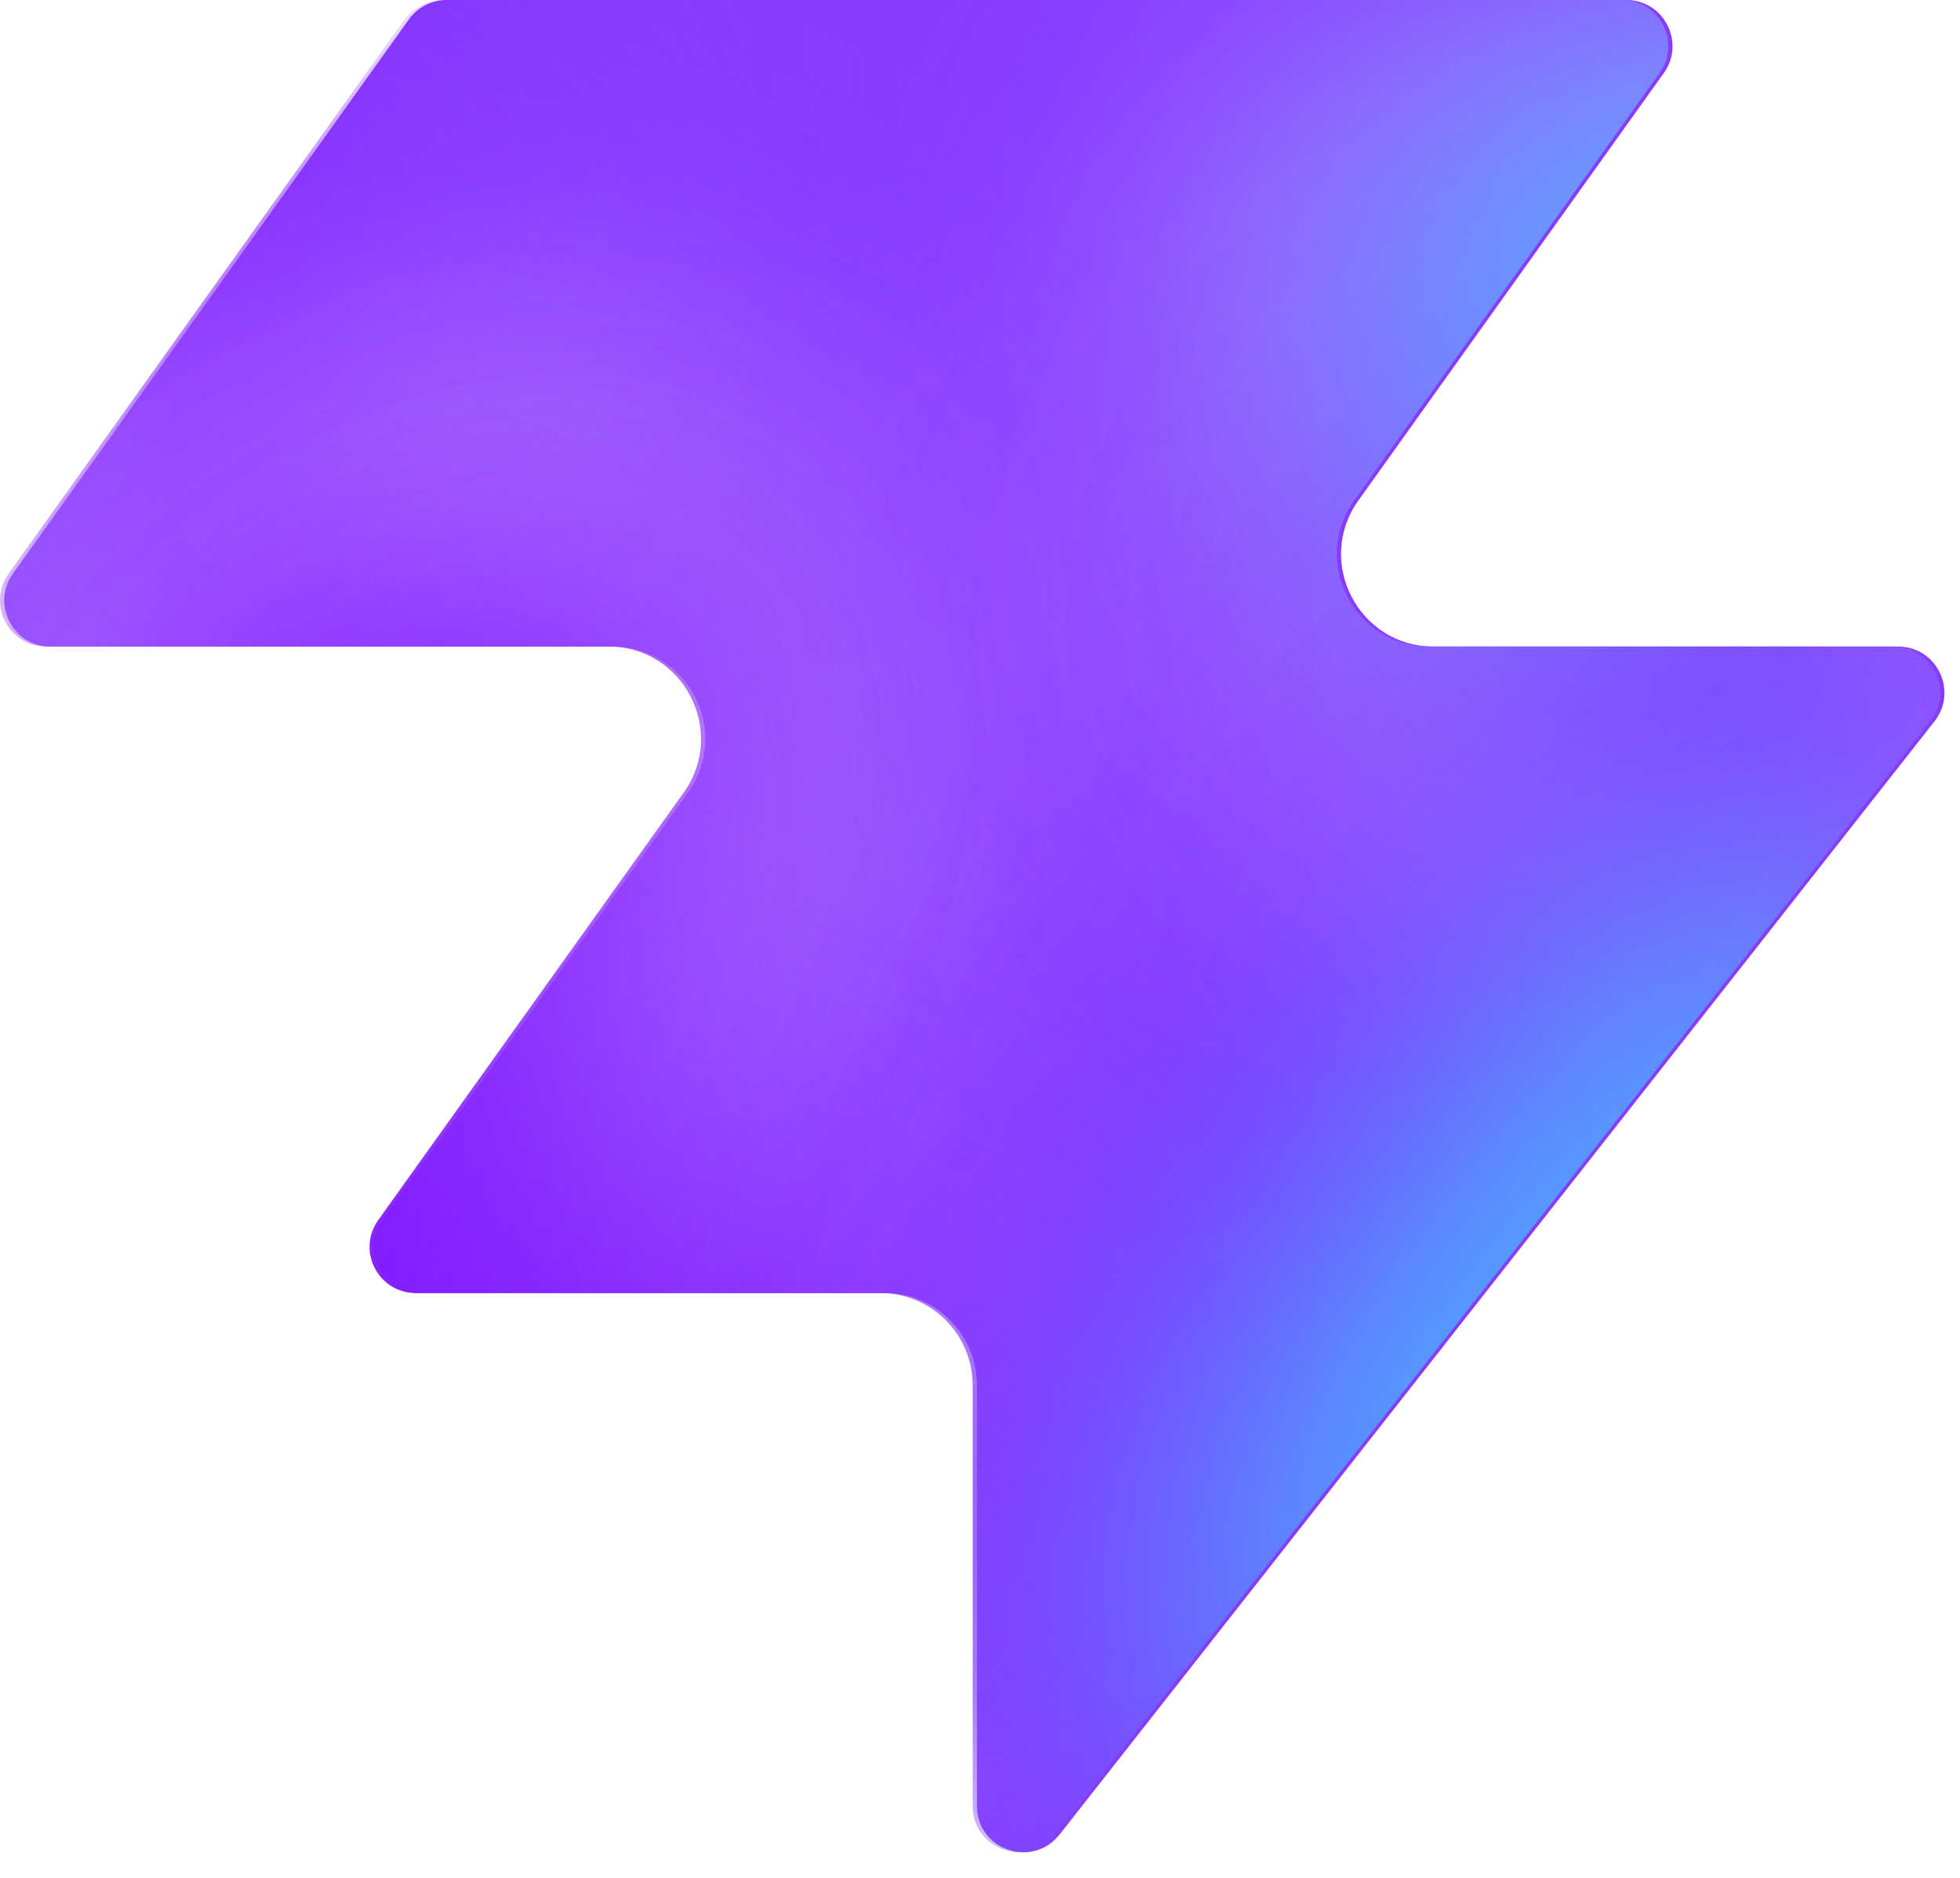
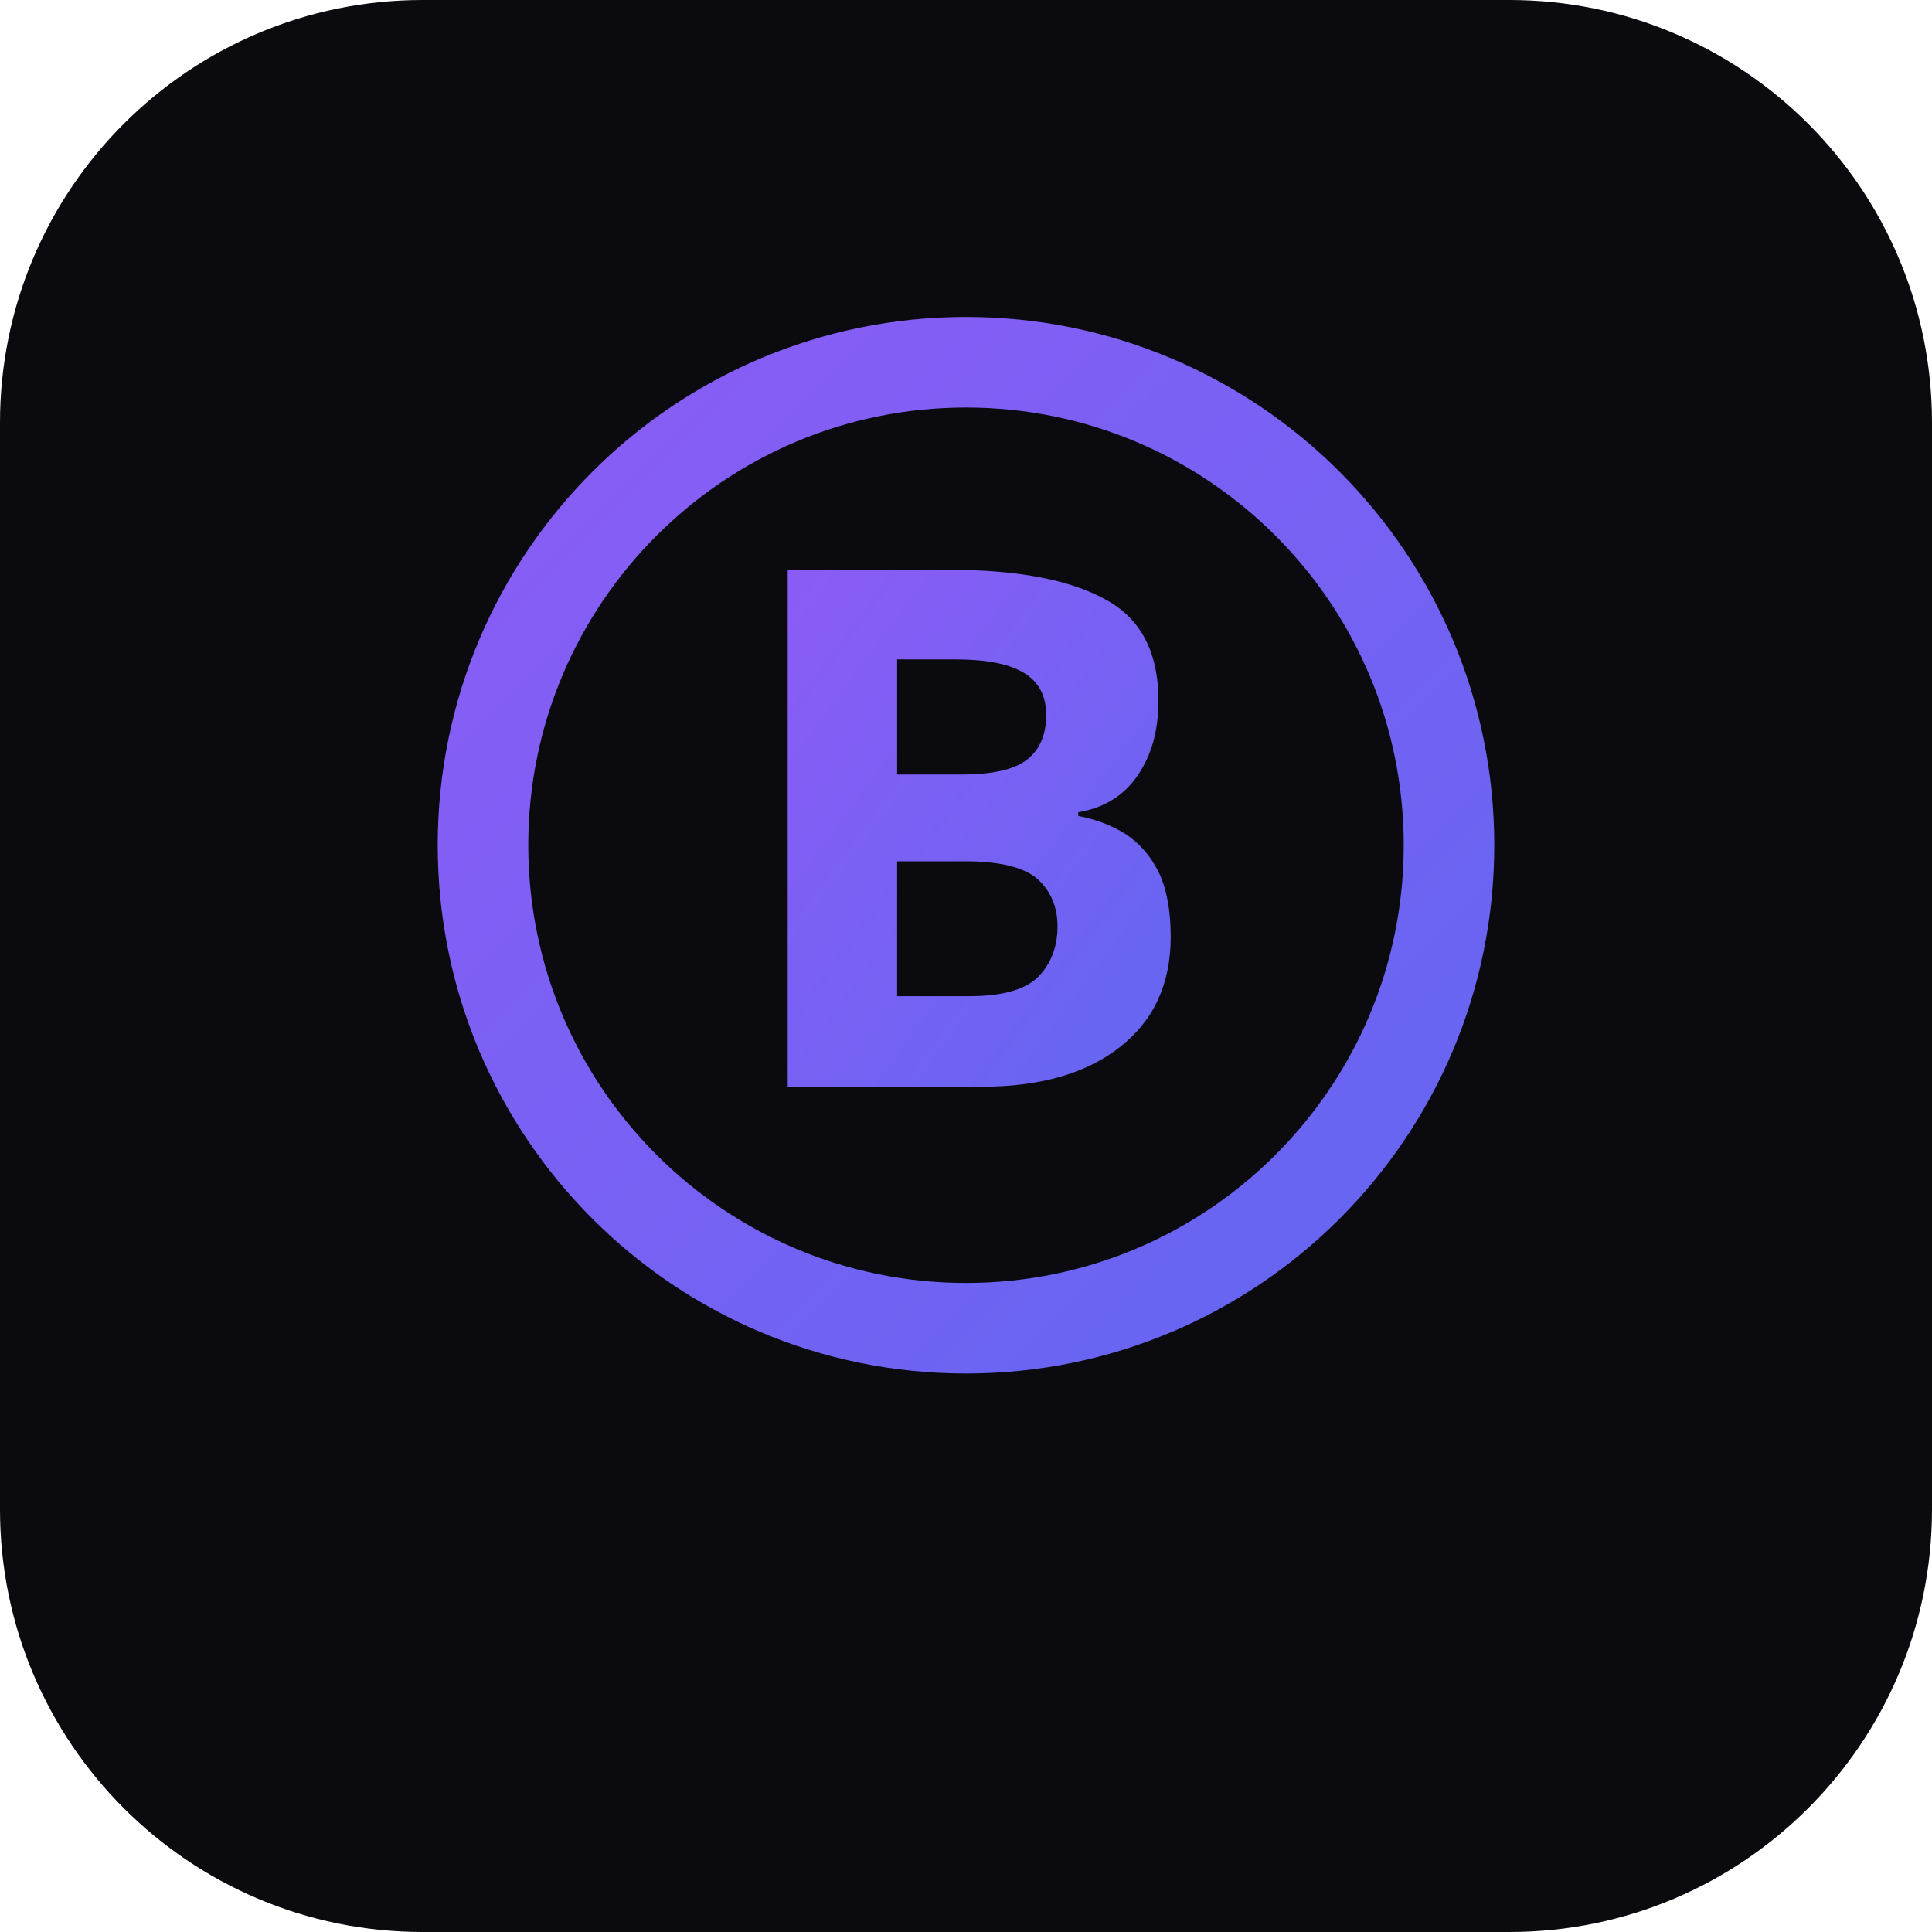
- <svg xmlns="http://www.w3.org/2000/svg" width="48" height="46" fill="none" viewBox="0 0 48 46">
-   <path fill="#863bff" d="M25.946 44.938c-.664.845-2.021.375-2.021-.698V33.937a2.26 2.26 0 0 0-2.262-2.262H10.287c-.92 0-1.456-1.04-.92-1.788l7.48-10.471c1.07-1.497 0-3.578-1.842-3.578H1.237c-.92 0-1.456-1.04-.92-1.788L10.013.474c.214-.297.556-.474.92-.474h28.894c.92 0 1.456 1.04.92 1.788l-7.48 10.471c-1.07 1.498 0 3.579 1.842 3.579h11.377c.943 0 1.473 1.088.89 1.83L25.947 44.94z" style="fill:#863bff;fill:color(display-p3 .525 .23 1);fill-opacity:1" />
-   <mask id="a" width="48" height="46" x="0" y="0" maskUnits="userSpaceOnUse" style="mask-type:alpha">
-     <path fill="#000" d="M25.842 44.938c-.664.844-2.021.375-2.021-.698V33.937a2.26 2.26 0 0 0-2.262-2.262H10.183c-.92 0-1.456-1.04-.92-1.788l7.48-10.471c1.07-1.498 0-3.579-1.842-3.579H1.133c-.92 0-1.456-1.04-.92-1.787L9.91.473c.214-.297.556-.474.92-.474h28.894c.92 0 1.456 1.04.92 1.788l-7.48 10.471c-1.07 1.498 0 3.578 1.842 3.578h11.377c.943 0 1.473 1.088.89 1.832L25.843 44.94z" style="fill:#000;fill-opacity:1" />
-   </mask>
-   <g mask="url(#a)">
-     <g filter="url(#b)">
-       <ellipse cx="5.508" cy="14.704" fill="#ede6ff" rx="5.508" ry="14.704" style="fill:#ede6ff;fill:color(display-p3 .927 .903 1);fill-opacity:1" transform="matrix(.00324 1 1 -.00324 -4.47 31.516)" />
-     </g>
-     <g filter="url(#c)">
-       <ellipse cx="10.399" cy="29.851" fill="#ede6ff" rx="10.399" ry="29.851" style="fill:#ede6ff;fill:color(display-p3 .927 .903 1);fill-opacity:1" transform="matrix(.00324 1 1 -.00324 -39.328 7.883)" />
-     </g>
-     <g filter="url(#d)">
-       <ellipse cx="5.508" cy="30.487" fill="#7e14ff" rx="5.508" ry="30.487" style="fill:#7e14ff;fill:color(display-p3 .492 .077 1);fill-opacity:1" transform="rotate(89.814 -25.913 -14.639)scale(1 -1)" />
-     </g>
-     <g filter="url(#e)">
-       <ellipse cx="5.508" cy="30.599" fill="#7e14ff" rx="5.508" ry="30.599" style="fill:#7e14ff;fill:color(display-p3 .492 .077 1);fill-opacity:1" transform="rotate(89.814 -32.644 -3.334)scale(1 -1)" />
-     </g>
-     <g filter="url(#f)">
-       <ellipse cx="5.508" cy="30.599" fill="#7e14ff" rx="5.508" ry="30.599" style="fill:#7e14ff;fill:color(display-p3 .492 .077 1);fill-opacity:1" transform="matrix(.00324 1 1 -.00324 -34.34 30.47)" />
-     </g>
-     <g filter="url(#g)">
-       <ellipse cx="14.072" cy="22.078" fill="#ede6ff" rx="14.072" ry="22.078" style="fill:#ede6ff;fill:color(display-p3 .927 .903 1);fill-opacity:1" transform="rotate(93.35 24.506 48.493)scale(-1 1)" />
-     </g>
-     <g filter="url(#h)">
-       <ellipse cx="3.47" cy="21.501" fill="#7e14ff" rx="3.47" ry="21.501" style="fill:#7e14ff;fill:color(display-p3 .492 .077 1);fill-opacity:1" transform="rotate(89.009 28.708 47.59)scale(-1 1)" />
-     </g>
-     <g filter="url(#i)">
-       <ellipse cx="3.47" cy="21.501" fill="#7e14ff" rx="3.47" ry="21.501" style="fill:#7e14ff;fill:color(display-p3 .492 .077 1);fill-opacity:1" transform="rotate(89.009 28.708 47.59)scale(-1 1)" />
-     </g>
-     <g filter="url(#j)">
-       <ellipse cx=".387" cy="8.972" fill="#7e14ff" rx="4.407" ry="29.108" style="fill:#7e14ff;fill:color(display-p3 .492 .077 1);fill-opacity:1" transform="rotate(39.51 .387 8.972)" />
-     </g>
-     <g filter="url(#k)">
-       <ellipse cx="47.523" cy="-6.092" fill="#7e14ff" rx="4.407" ry="29.108" style="fill:#7e14ff;fill:color(display-p3 .492 .077 1);fill-opacity:1" transform="rotate(37.892 47.523 -6.092)" />
-     </g>
-     <g filter="url(#l)">
-       <ellipse cx="41.412" cy="6.333" fill="#47bfff" rx="5.971" ry="9.665" style="fill:#47bfff;fill:color(display-p3 .28 .748 1);fill-opacity:1" transform="rotate(37.892 41.412 6.333)" />
-     </g>
-     <g filter="url(#m)">
-       <ellipse cx="-1.879" cy="38.332" fill="#7e14ff" rx="4.407" ry="29.108" style="fill:#7e14ff;fill:color(display-p3 .492 .077 1);fill-opacity:1" transform="rotate(37.892 -1.88 38.332)" />
-     </g>
-     <g filter="url(#n)">
-       <ellipse cx="-1.879" cy="38.332" fill="#7e14ff" rx="4.407" ry="29.108" style="fill:#7e14ff;fill:color(display-p3 .492 .077 1);fill-opacity:1" transform="rotate(37.892 -1.88 38.332)" />
-     </g>
-     <g filter="url(#o)">
-       <ellipse cx="35.651" cy="29.907" fill="#7e14ff" rx="4.407" ry="29.108" style="fill:#7e14ff;fill:color(display-p3 .492 .077 1);fill-opacity:1" transform="rotate(37.892 35.651 29.907)" />
-     </g>
-     <g filter="url(#p)">
-       <ellipse cx="38.418" cy="32.4" fill="#47bfff" rx="5.971" ry="15.297" style="fill:#47bfff;fill:color(display-p3 .28 .748 1);fill-opacity:1" transform="rotate(37.892 38.418 32.4)" />
-     </g>
-   </g>
+ <svg xmlns="http://www.w3.org/2000/svg" viewBox="0 0 32 32">
  <defs>
-     <filter id="b" width="60.045" height="41.654" x="-19.77" y="16.149" color-interpolation-filters="sRGB" filterUnits="userSpaceOnUse">
-       <feFlood flood-opacity="0" result="BackgroundImageFix" />
-       <feBlend in="SourceGraphic" in2="BackgroundImageFix" result="shape" />
-       <feGaussianBlur result="effect1_foregroundBlur_2002_17158" stdDeviation="7.659" />
-     </filter>
-     <filter id="c" width="90.34" height="51.437" x="-54.613" y="-7.533" color-interpolation-filters="sRGB" filterUnits="userSpaceOnUse">
-       <feFlood flood-opacity="0" result="BackgroundImageFix" />
-       <feBlend in="SourceGraphic" in2="BackgroundImageFix" result="shape" />
-       <feGaussianBlur result="effect1_foregroundBlur_2002_17158" stdDeviation="7.659" />
-     </filter>
-     <filter id="d" width="79.355" height="29.4" x="-49.64" y="2.03" color-interpolation-filters="sRGB" filterUnits="userSpaceOnUse">
-       <feFlood flood-opacity="0" result="BackgroundImageFix" />
-       <feBlend in="SourceGraphic" in2="BackgroundImageFix" result="shape" />
-       <feGaussianBlur result="effect1_foregroundBlur_2002_17158" stdDeviation="4.596" />
-     </filter>
-     <filter id="e" width="79.579" height="29.4" x="-45.045" y="20.029" color-interpolation-filters="sRGB" filterUnits="userSpaceOnUse">
-       <feFlood flood-opacity="0" result="BackgroundImageFix" />
-       <feBlend in="SourceGraphic" in2="BackgroundImageFix" result="shape" />
-       <feGaussianBlur result="effect1_foregroundBlur_2002_17158" stdDeviation="4.596" />
-     </filter>
-     <filter id="f" width="79.579" height="29.4" x="-43.513" y="21.178" color-interpolation-filters="sRGB" filterUnits="userSpaceOnUse">
-       <feFlood flood-opacity="0" result="BackgroundImageFix" />
-       <feBlend in="SourceGraphic" in2="BackgroundImageFix" result="shape" />
-       <feGaussianBlur result="effect1_foregroundBlur_2002_17158" stdDeviation="4.596" />
-     </filter>
-     <filter id="g" width="74.749" height="58.852" x="15.756" y="-17.901" color-interpolation-filters="sRGB" filterUnits="userSpaceOnUse">
-       <feFlood flood-opacity="0" result="BackgroundImageFix" />
-       <feBlend in="SourceGraphic" in2="BackgroundImageFix" result="shape" />
-       <feGaussianBlur result="effect1_foregroundBlur_2002_17158" stdDeviation="7.659" />
-     </filter>
-     <filter id="h" width="61.377" height="25.362" x="23.548" y="2.284" color-interpolation-filters="sRGB" filterUnits="userSpaceOnUse">
-       <feFlood flood-opacity="0" result="BackgroundImageFix" />
-       <feBlend in="SourceGraphic" in2="BackgroundImageFix" result="shape" />
-       <feGaussianBlur result="effect1_foregroundBlur_2002_17158" stdDeviation="4.596" />
-     </filter>
-     <filter id="i" width="61.377" height="25.362" x="23.548" y="2.284" color-interpolation-filters="sRGB" filterUnits="userSpaceOnUse">
-       <feFlood flood-opacity="0" result="BackgroundImageFix" />
-       <feBlend in="SourceGraphic" in2="BackgroundImageFix" result="shape" />
-       <feGaussianBlur result="effect1_foregroundBlur_2002_17158" stdDeviation="4.596" />
-     </filter>
-     <filter id="j" width="56.045" height="63.649" x="-27.636" y="-22.853" color-interpolation-filters="sRGB" filterUnits="userSpaceOnUse">
-       <feFlood flood-opacity="0" result="BackgroundImageFix" />
-       <feBlend in="SourceGraphic" in2="BackgroundImageFix" result="shape" />
-       <feGaussianBlur result="effect1_foregroundBlur_2002_17158" stdDeviation="4.596" />
-     </filter>
-     <filter id="k" width="54.814" height="64.646" x="20.116" y="-38.415" color-interpolation-filters="sRGB" filterUnits="userSpaceOnUse">
-       <feFlood flood-opacity="0" result="BackgroundImageFix" />
-       <feBlend in="SourceGraphic" in2="BackgroundImageFix" result="shape" />
-       <feGaussianBlur result="effect1_foregroundBlur_2002_17158" stdDeviation="4.596" />
-     </filter>
-     <filter id="l" width="33.541" height="35.313" x="24.641" y="-11.323" color-interpolation-filters="sRGB" filterUnits="userSpaceOnUse">
-       <feFlood flood-opacity="0" result="BackgroundImageFix" />
-       <feBlend in="SourceGraphic" in2="BackgroundImageFix" result="shape" />
-       <feGaussianBlur result="effect1_foregroundBlur_2002_17158" stdDeviation="4.596" />
-     </filter>
-     <filter id="m" width="54.814" height="64.646" x="-29.286" y="6.009" color-interpolation-filters="sRGB" filterUnits="userSpaceOnUse">
-       <feFlood flood-opacity="0" result="BackgroundImageFix" />
-       <feBlend in="SourceGraphic" in2="BackgroundImageFix" result="shape" />
-       <feGaussianBlur result="effect1_foregroundBlur_2002_17158" stdDeviation="4.596" />
-     </filter>
-     <filter id="n" width="54.814" height="64.646" x="-29.286" y="6.009" color-interpolation-filters="sRGB" filterUnits="userSpaceOnUse">
-       <feFlood flood-opacity="0" result="BackgroundImageFix" />
-       <feBlend in="SourceGraphic" in2="BackgroundImageFix" result="shape" />
-       <feGaussianBlur result="effect1_foregroundBlur_2002_17158" stdDeviation="4.596" />
-     </filter>
-     <filter id="o" width="54.814" height="64.646" x="8.244" y="-2.416" color-interpolation-filters="sRGB" filterUnits="userSpaceOnUse">
-       <feFlood flood-opacity="0" result="BackgroundImageFix" />
-       <feBlend in="SourceGraphic" in2="BackgroundImageFix" result="shape" />
-       <feGaussianBlur result="effect1_foregroundBlur_2002_17158" stdDeviation="4.596" />
-     </filter>
-     <filter id="p" width="39.409" height="43.623" x="18.713" y="10.588" color-interpolation-filters="sRGB" filterUnits="userSpaceOnUse">
-       <feFlood flood-opacity="0" result="BackgroundImageFix" />
-       <feBlend in="SourceGraphic" in2="BackgroundImageFix" result="shape" />
-       <feGaussianBlur result="effect1_foregroundBlur_2002_17158" stdDeviation="4.596" />
-     </filter>
+     <linearGradient id="accent" x1="0%" y1="0%" x2="100%" y2="100%">
+       <stop offset="0%" stop-color="#8b5cf6" />
+       <stop offset="100%" stop-color="#6366f1" />
+     </linearGradient>
  </defs>
+   <rect width="32" height="32" rx="7" fill="#0a0a0f" />
+   <circle cx="16" cy="14" r="8" fill="none" stroke="url(#accent)" stroke-width="1.5" />
+   <text x="16" y="18" text-anchor="middle" font-family="sans-serif" font-size="12" font-weight="700" fill="url(#accent)">B</text>
</svg>
